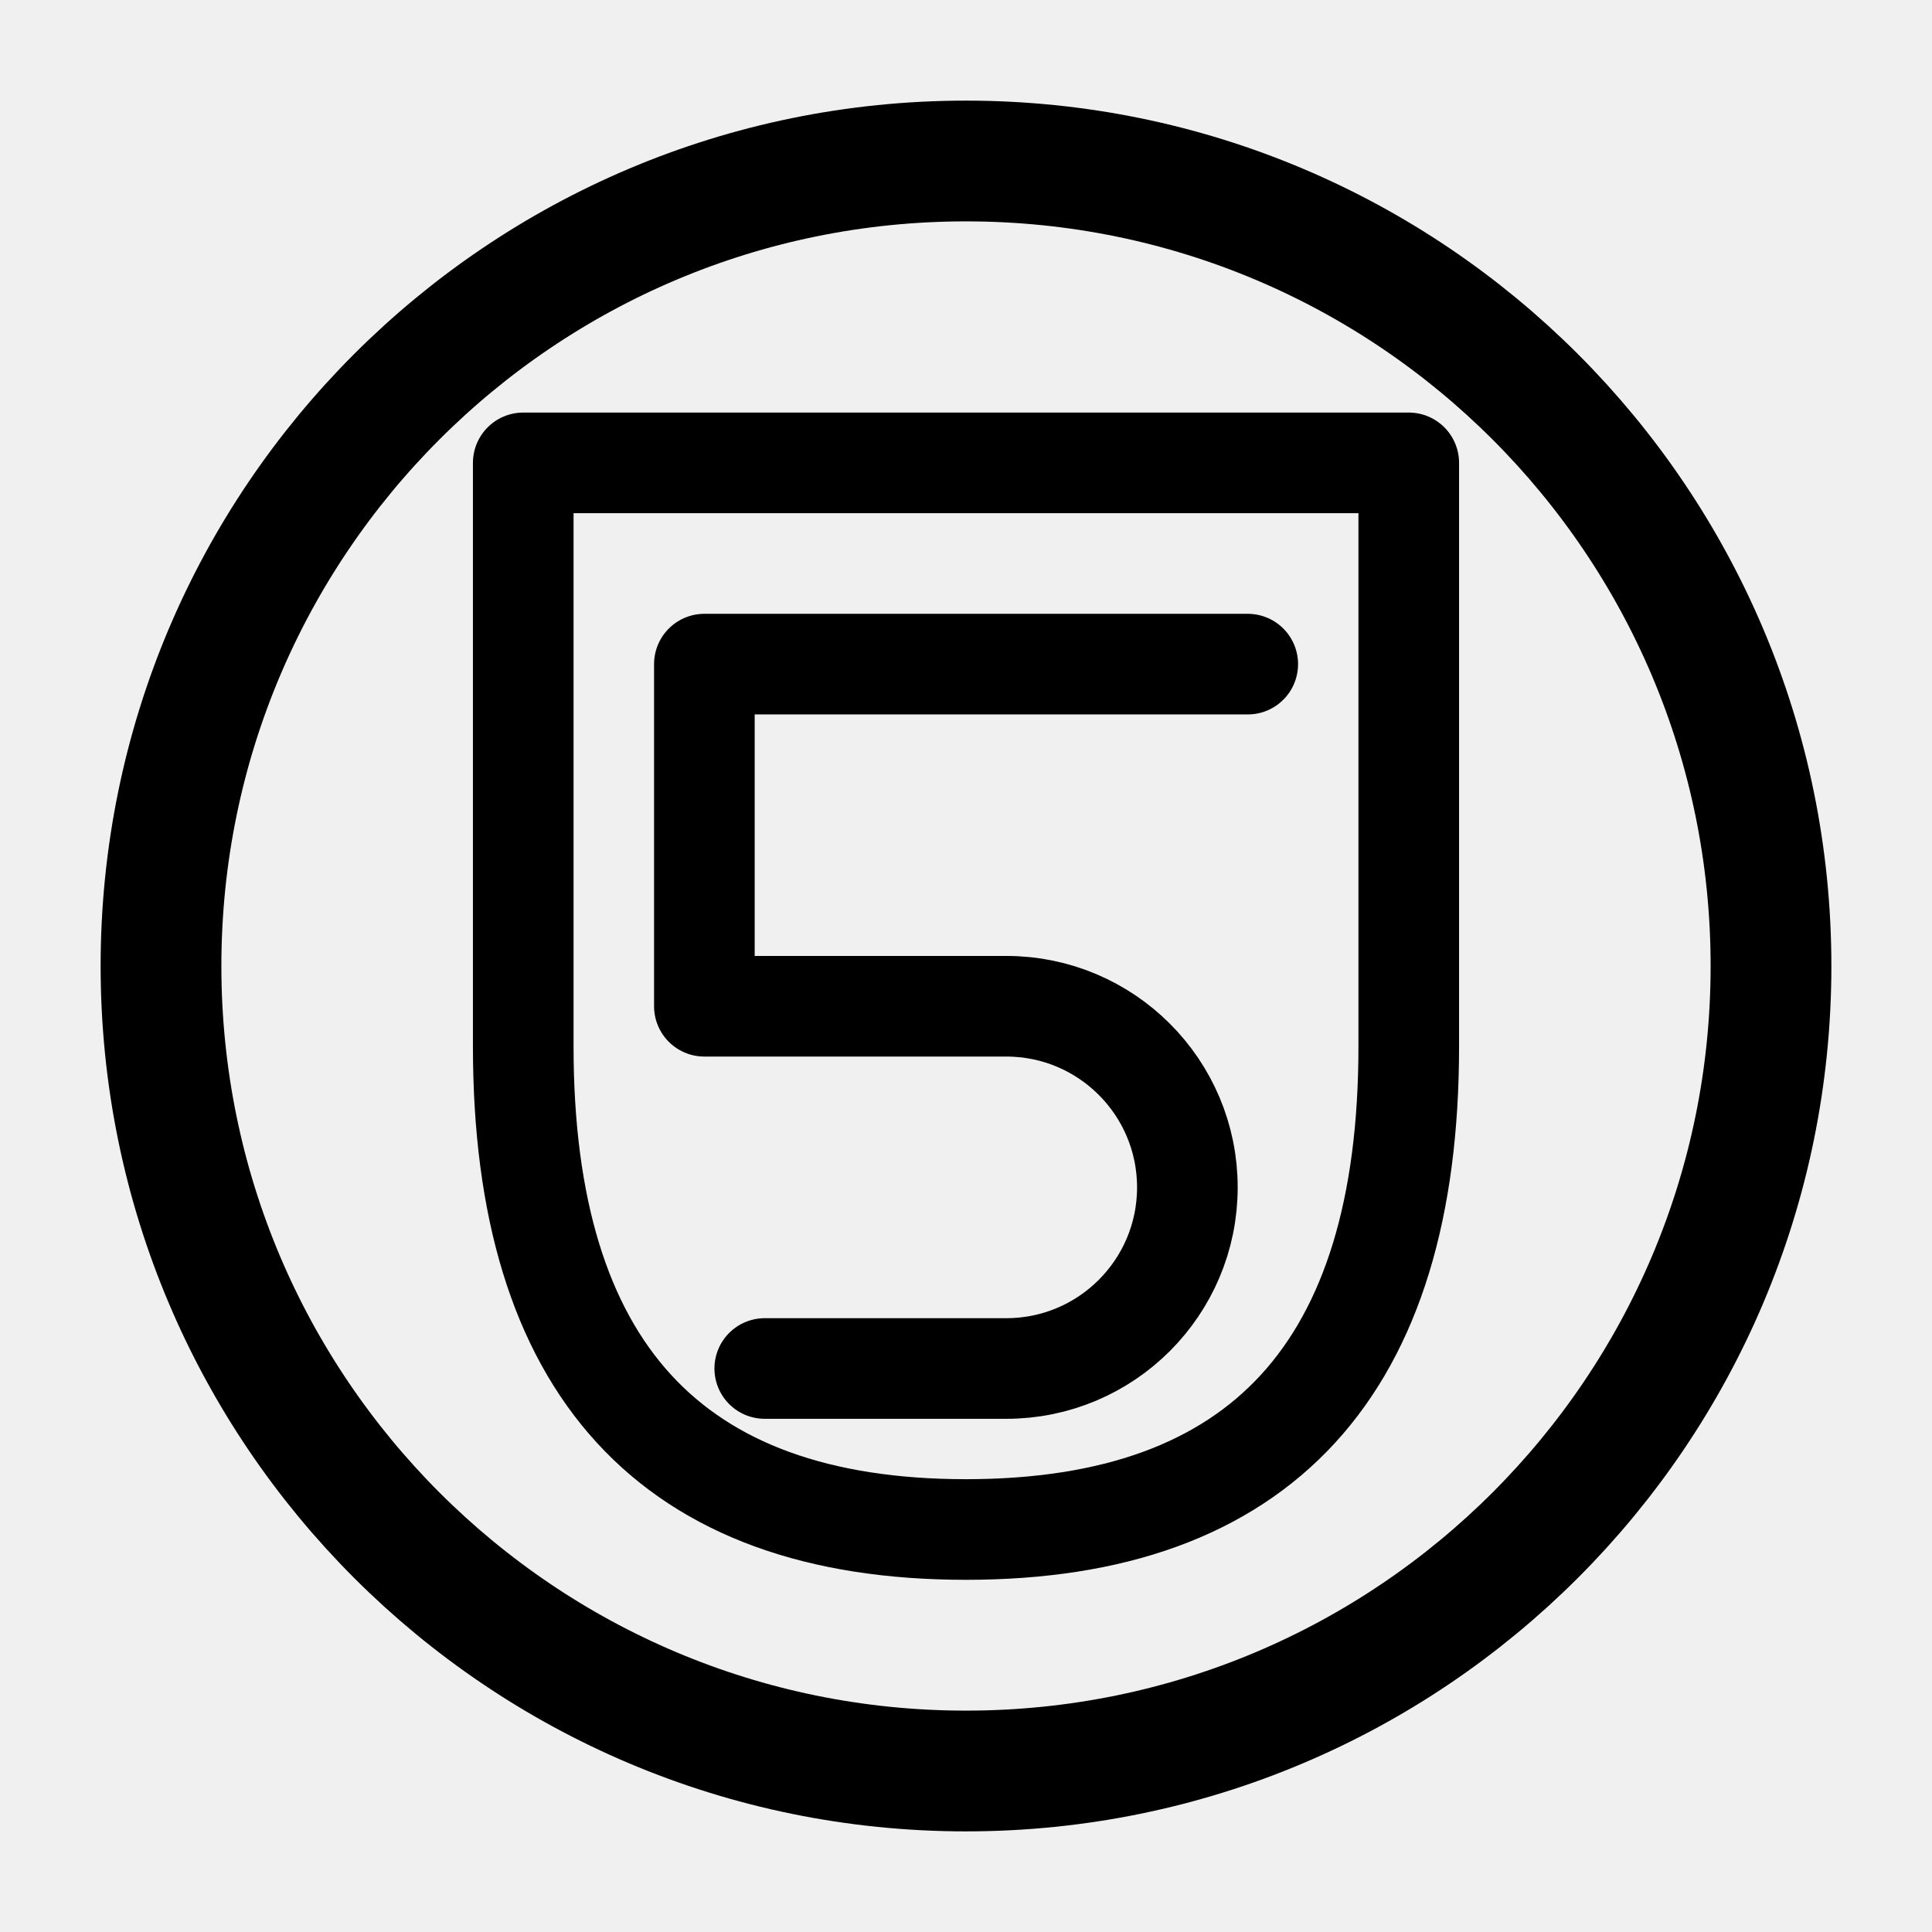
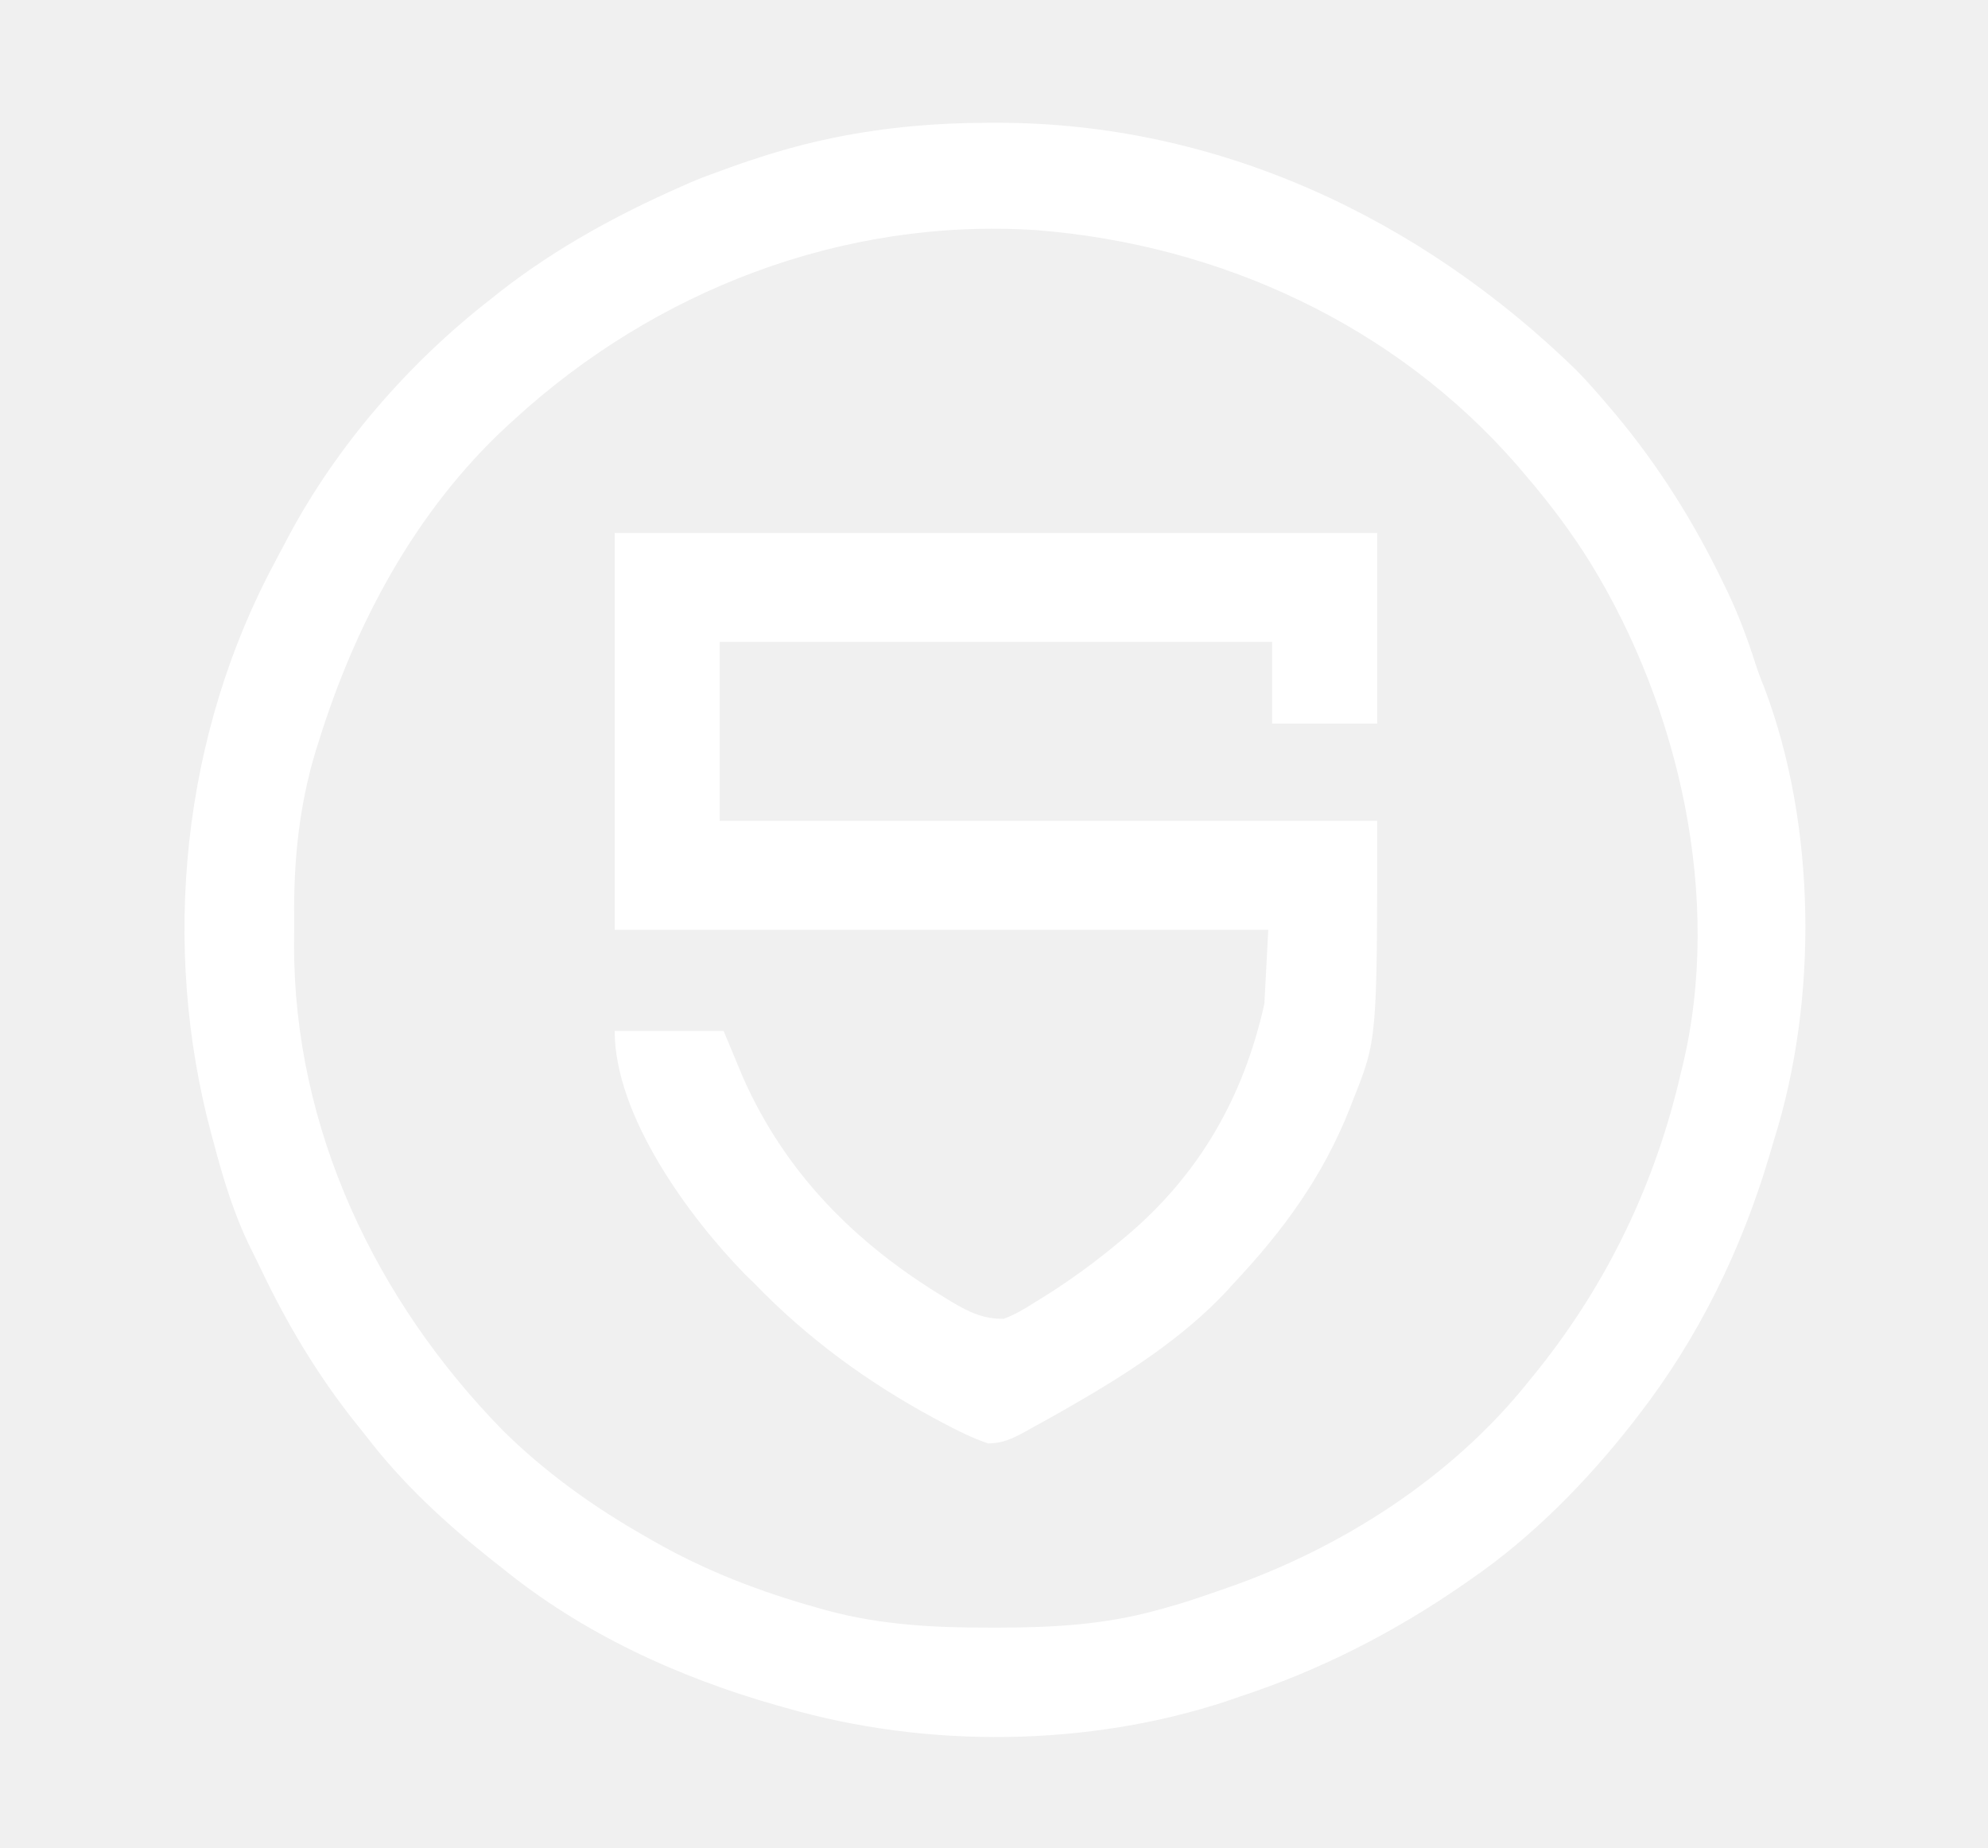
- <svg xmlns="http://www.w3.org/2000/svg" viewBox="0 0 96 96" fill="none" aria-hidden="true">
-   <circle cx="48" cy="48" r="40" stroke="currentColor" stroke-width="6" />
-   <path d="M 26 23 H 70 V 52 Q 70 76 48 76 Q 26 76 26 52 Z" stroke="currentColor" stroke-width="5" stroke-linejoin="round" />
-   <path d="M 62 33 H 35 V 50 H 50 a 9 9 0 1 1 0 18 H 38" stroke="currentColor" stroke-width="5" stroke-linecap="round" stroke-linejoin="round" />
+ <svg xmlns="http://www.w3.org/2000/svg" version="1.1" width="511" height="475" viewBox="0 0 511 475">
+   <path d="M0 0 C0.772 -0.002 1.544 -0.004 2.34 -0.006 C58.985 0.021 110.899 24.472 151.043 63.573 C154.143 66.728 157.023 70.058 159.875 73.438 C160.332 73.978 160.79 74.519 161.261 75.075 C172.341 88.366 181.369 102.795 188.875 118.375 C189.32 119.297 189.764 120.219 190.223 121.17 C192.921 126.942 195.098 132.764 197.029 138.835 C197.733 141 198.503 143.087 199.375 145.188 C212.807 180.666 213.186 225.607 201.875 261.438 C201.488 262.748 201.102 264.059 200.719 265.371 C193.519 289.662 182.448 312.393 166.875 332.438 C166.45 332.99 166.024 333.542 165.586 334.111 C153.804 349.209 139.67 363.593 123.875 374.438 C123.271 374.859 122.667 375.28 122.045 375.714 C104.344 387.976 85.323 397.707 64.875 404.438 C63.765 404.823 62.655 405.208 61.512 405.605 C25.561 417.528 -15.835 417.908 -52.125 407.438 C-52.855 407.233 -53.586 407.028 -54.338 406.817 C-79.83 399.585 -104.506 388.254 -125.125 371.438 C-125.995 370.757 -126.865 370.076 -127.762 369.375 C-139.722 359.876 -150.854 349.603 -160.125 337.438 C-160.922 336.445 -161.718 335.452 -162.539 334.43 C-172.456 322.015 -180.433 308.63 -187.239 294.291 C-188.064 292.564 -188.92 290.852 -189.777 289.141 C-193.999 280.504 -196.679 271.696 -199.125 262.438 C-199.308 261.768 -199.491 261.098 -199.68 260.408 C-212.963 211.379 -207.376 157.076 -183.155 112.341 C-182.099 110.39 -181.072 108.426 -180.043 106.461 C-167.518 82.966 -149.077 61.753 -128.125 45.438 C-126.775 44.362 -126.775 44.362 -125.398 43.266 C-111.151 32.197 -95.595 23.706 -79.125 16.438 C-77.746 15.826 -77.746 15.826 -76.34 15.203 C-73.956 14.205 -71.559 13.307 -69.125 12.438 C-68.209 12.104 -68.209 12.104 -67.274 11.763 C-58.779 8.693 -50.28 6.059 -41.438 4.188 C-40.727 4.037 -40.017 3.886 -39.285 3.73 C-26.203 1.119 -13.308 0.001 0 0 Z M-122.125 76.438 C-122.64 76.907 -123.155 77.377 -123.686 77.861 C-147.313 99.675 -162.801 128.77 -172.25 159.188 C-172.492 159.948 -172.734 160.709 -172.983 161.493 C-177.193 175.477 -178.625 189.225 -178.516 203.766 C-178.5 206.304 -178.516 208.841 -178.535 211.379 C-178.594 258.545 -157.581 302.728 -124.875 336.125 C-114.013 346.894 -101.405 355.904 -88.125 363.438 C-87.272 363.93 -87.272 363.93 -86.402 364.432 C-72.918 372.166 -58.835 377.58 -43.875 381.75 C-42.582 382.114 -42.582 382.114 -41.263 382.485 C-27.466 386.163 -13.814 386.844 0.375 386.812 C1.257 386.812 2.139 386.812 3.048 386.812 C16.664 386.779 29.676 386.052 42.875 382.438 C43.594 382.245 44.313 382.052 45.054 381.854 C49.731 380.568 54.305 379.059 58.875 377.438 C59.526 377.213 60.178 376.989 60.849 376.758 C90.552 366.497 119.154 348.214 138.875 323.438 C139.629 322.509 140.383 321.581 141.16 320.625 C159.156 298.117 171.412 272.477 177.875 244.438 C178.042 243.76 178.208 243.083 178.38 242.385 C188.697 199.45 177.513 150.441 154.875 113.438 C149.816 105.241 144.145 97.743 137.875 90.438 C136.829 89.206 136.829 89.206 135.762 87.949 C104.382 51.98 59.545 31.306 12.271 27.594 C-37.385 24.347 -85.726 43.02 -122.125 76.438 Z " fill="#FFFFFF" transform="translate(254.125,31.5625)" />
+   <path d="M0 0 C64.68 0 129.36 0 196 0 C196 16.17 196 32.34 196 49 C187.09 49 178.18 49 169 49 C169 42.07 169 35.14 169 28 C122.14 28 75.28 28 27 28 C27 43.18 27 58.36 27 74 C82.77 74 138.54 74 196 74 C196 130.178 196 130.178 189.812 145.688 C189.36 146.86 189.36 146.86 188.898 148.057 C181.97 165.515 171.842 179.352 159 193 C158.138 193.959 158.138 193.959 157.258 194.938 C146.197 206.736 131.943 215.968 118 224 C116.787 224.7 116.787 224.7 115.549 225.414 C113.004 226.864 110.444 228.281 107.875 229.688 C107.081 230.134 106.287 230.581 105.469 231.042 C102.143 232.814 99.798 233.99 95.992 234.039 C91.866 232.606 88.094 230.753 84.25 228.688 C83.423 228.247 82.596 227.806 81.744 227.352 C64.717 218.093 49.476 206.943 36 193 C35.154 192.175 34.309 191.35 33.438 190.5 C19.047 175.741 0 149.8 0 128 C9.24 128 18.48 128 28 128 C29.65 131.96 31.3 135.92 33 140 C43.886 164.575 61.962 182.736 84.875 196.562 C85.576 196.992 86.278 197.422 87 197.865 C91.3 200.379 94.898 202.068 100 202 C102.944 200.915 105.485 199.369 108.125 197.688 C108.867 197.231 109.609 196.775 110.374 196.304 C117.286 191.977 123.748 187.229 130 182 C130.514 181.571 131.028 181.142 131.558 180.7 C150.313 164.857 161.674 144.967 167 121 C167.33 114.73 167.66 108.46 168 102 C112.56 102 57.12 102 0 102 C0 68.34 0 34.68 0 0 Z " fill="#FFFFFF" transform="translate(158,137)" />
</svg>
